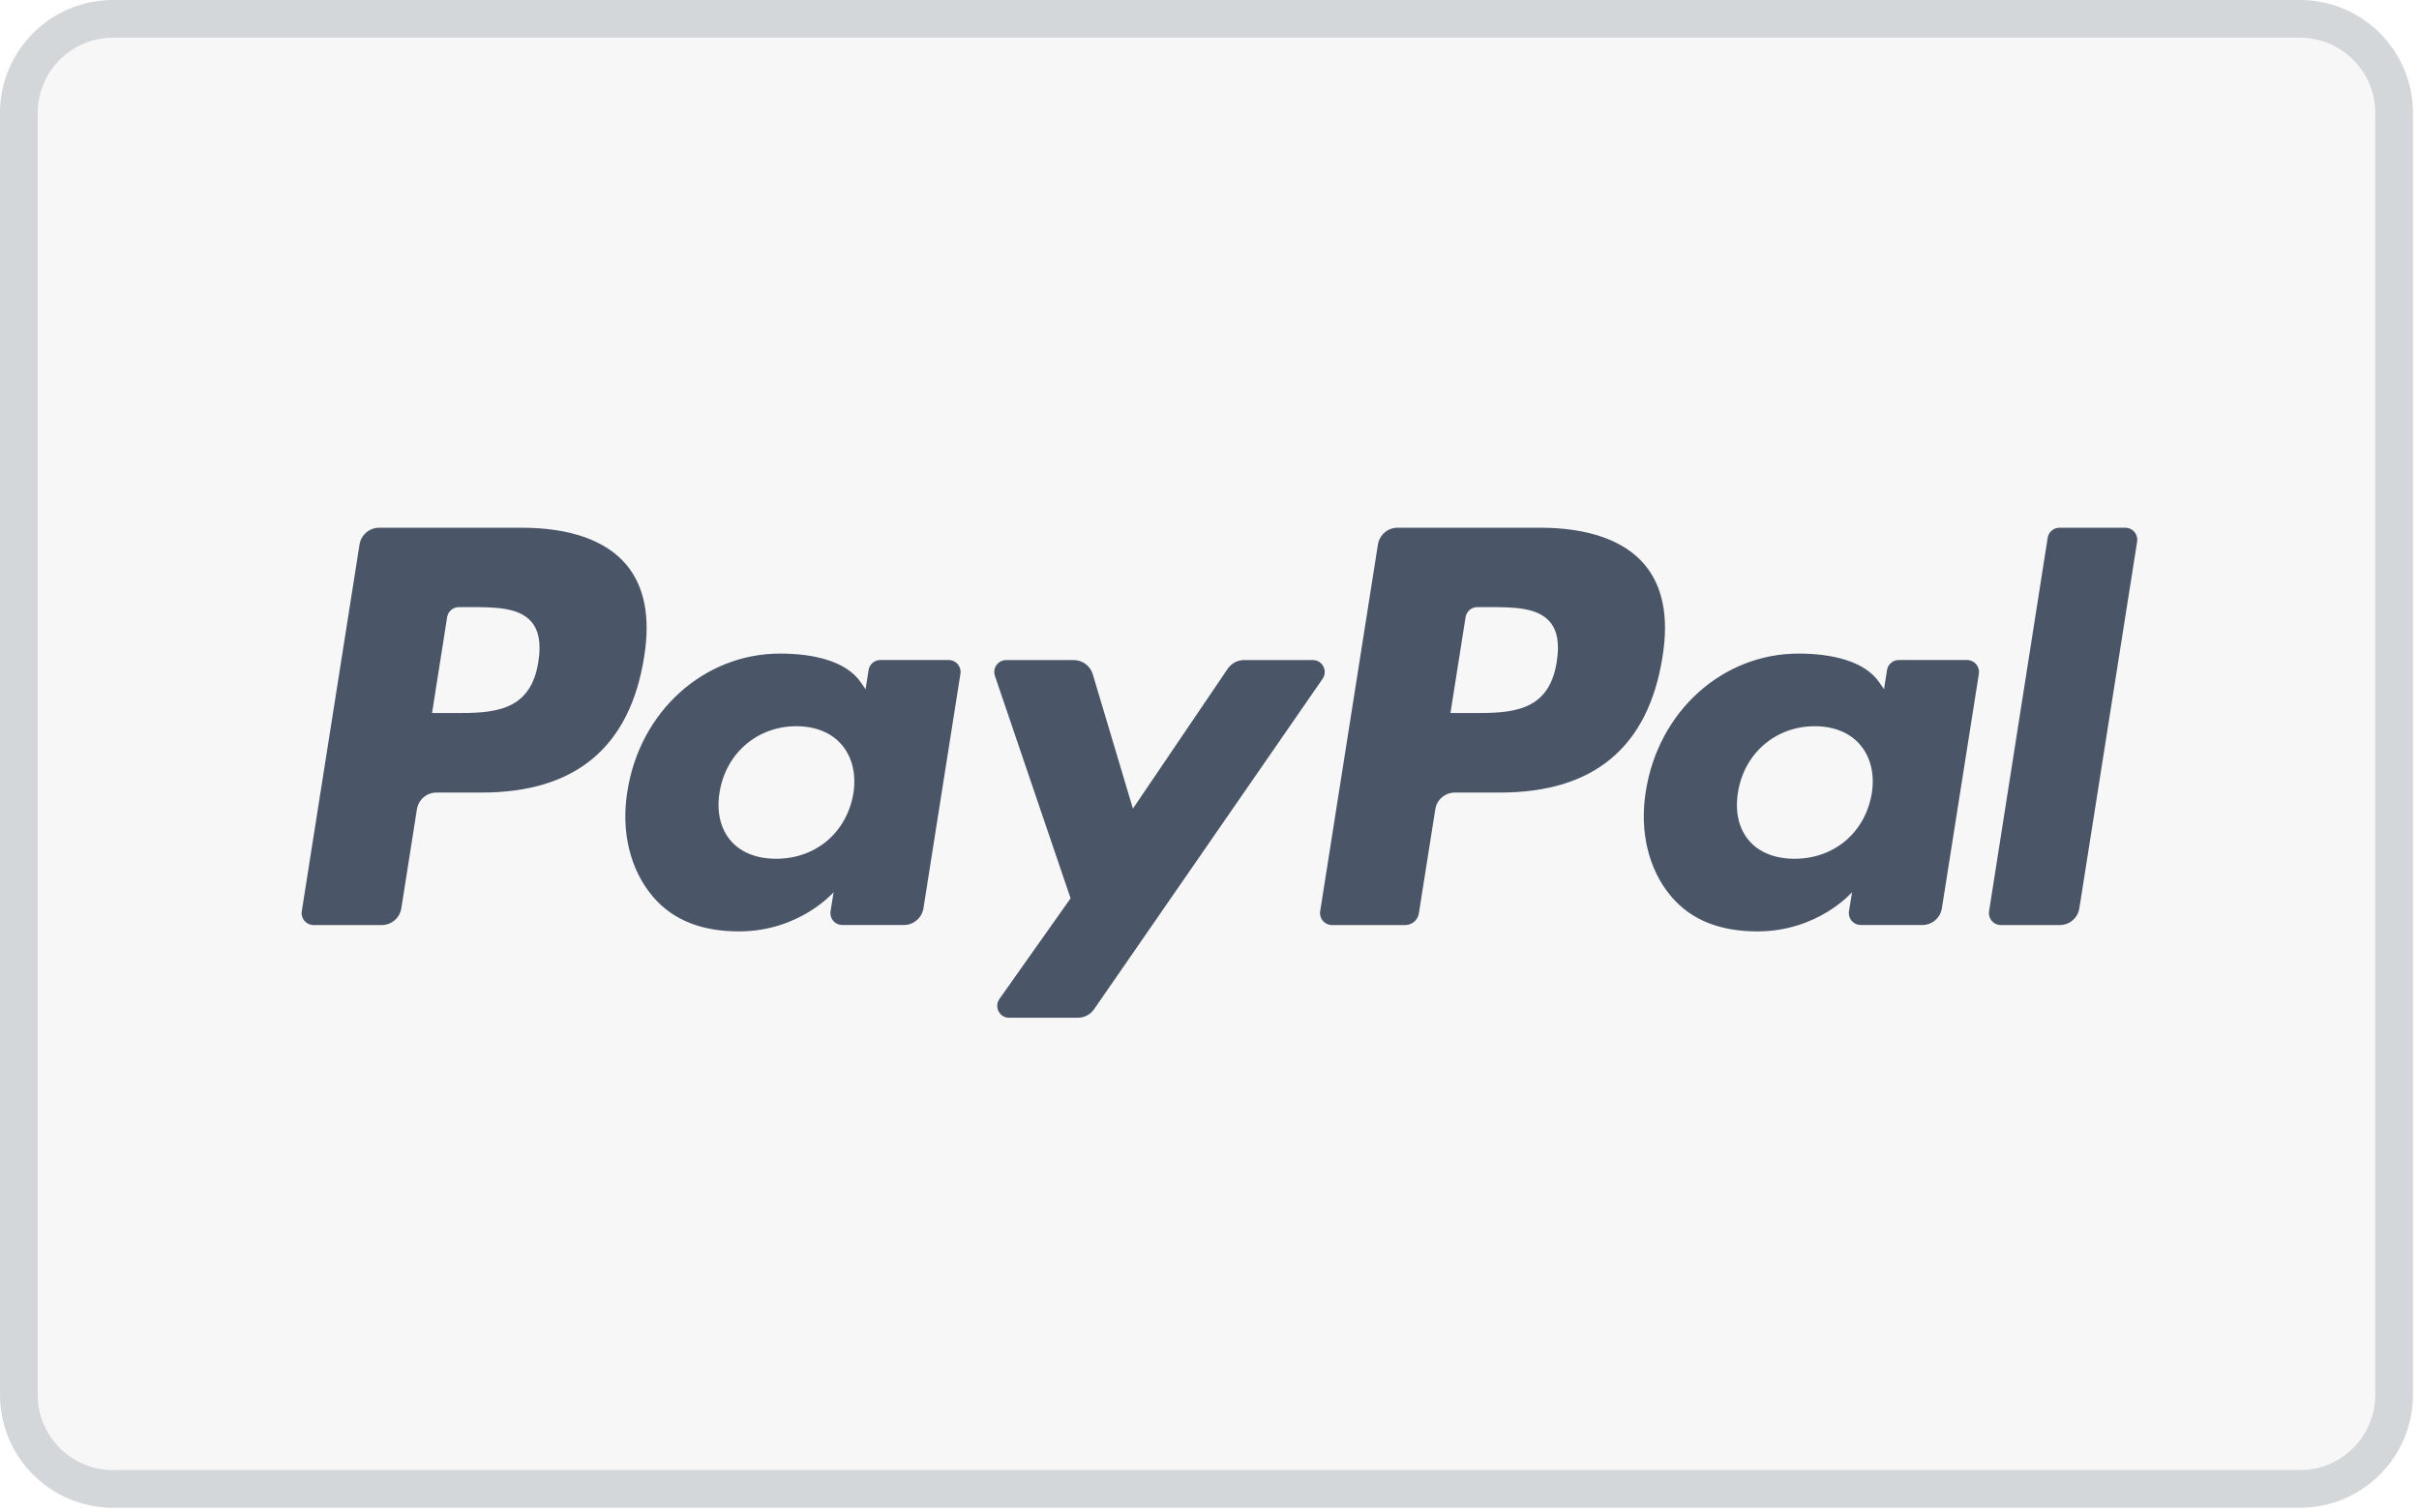
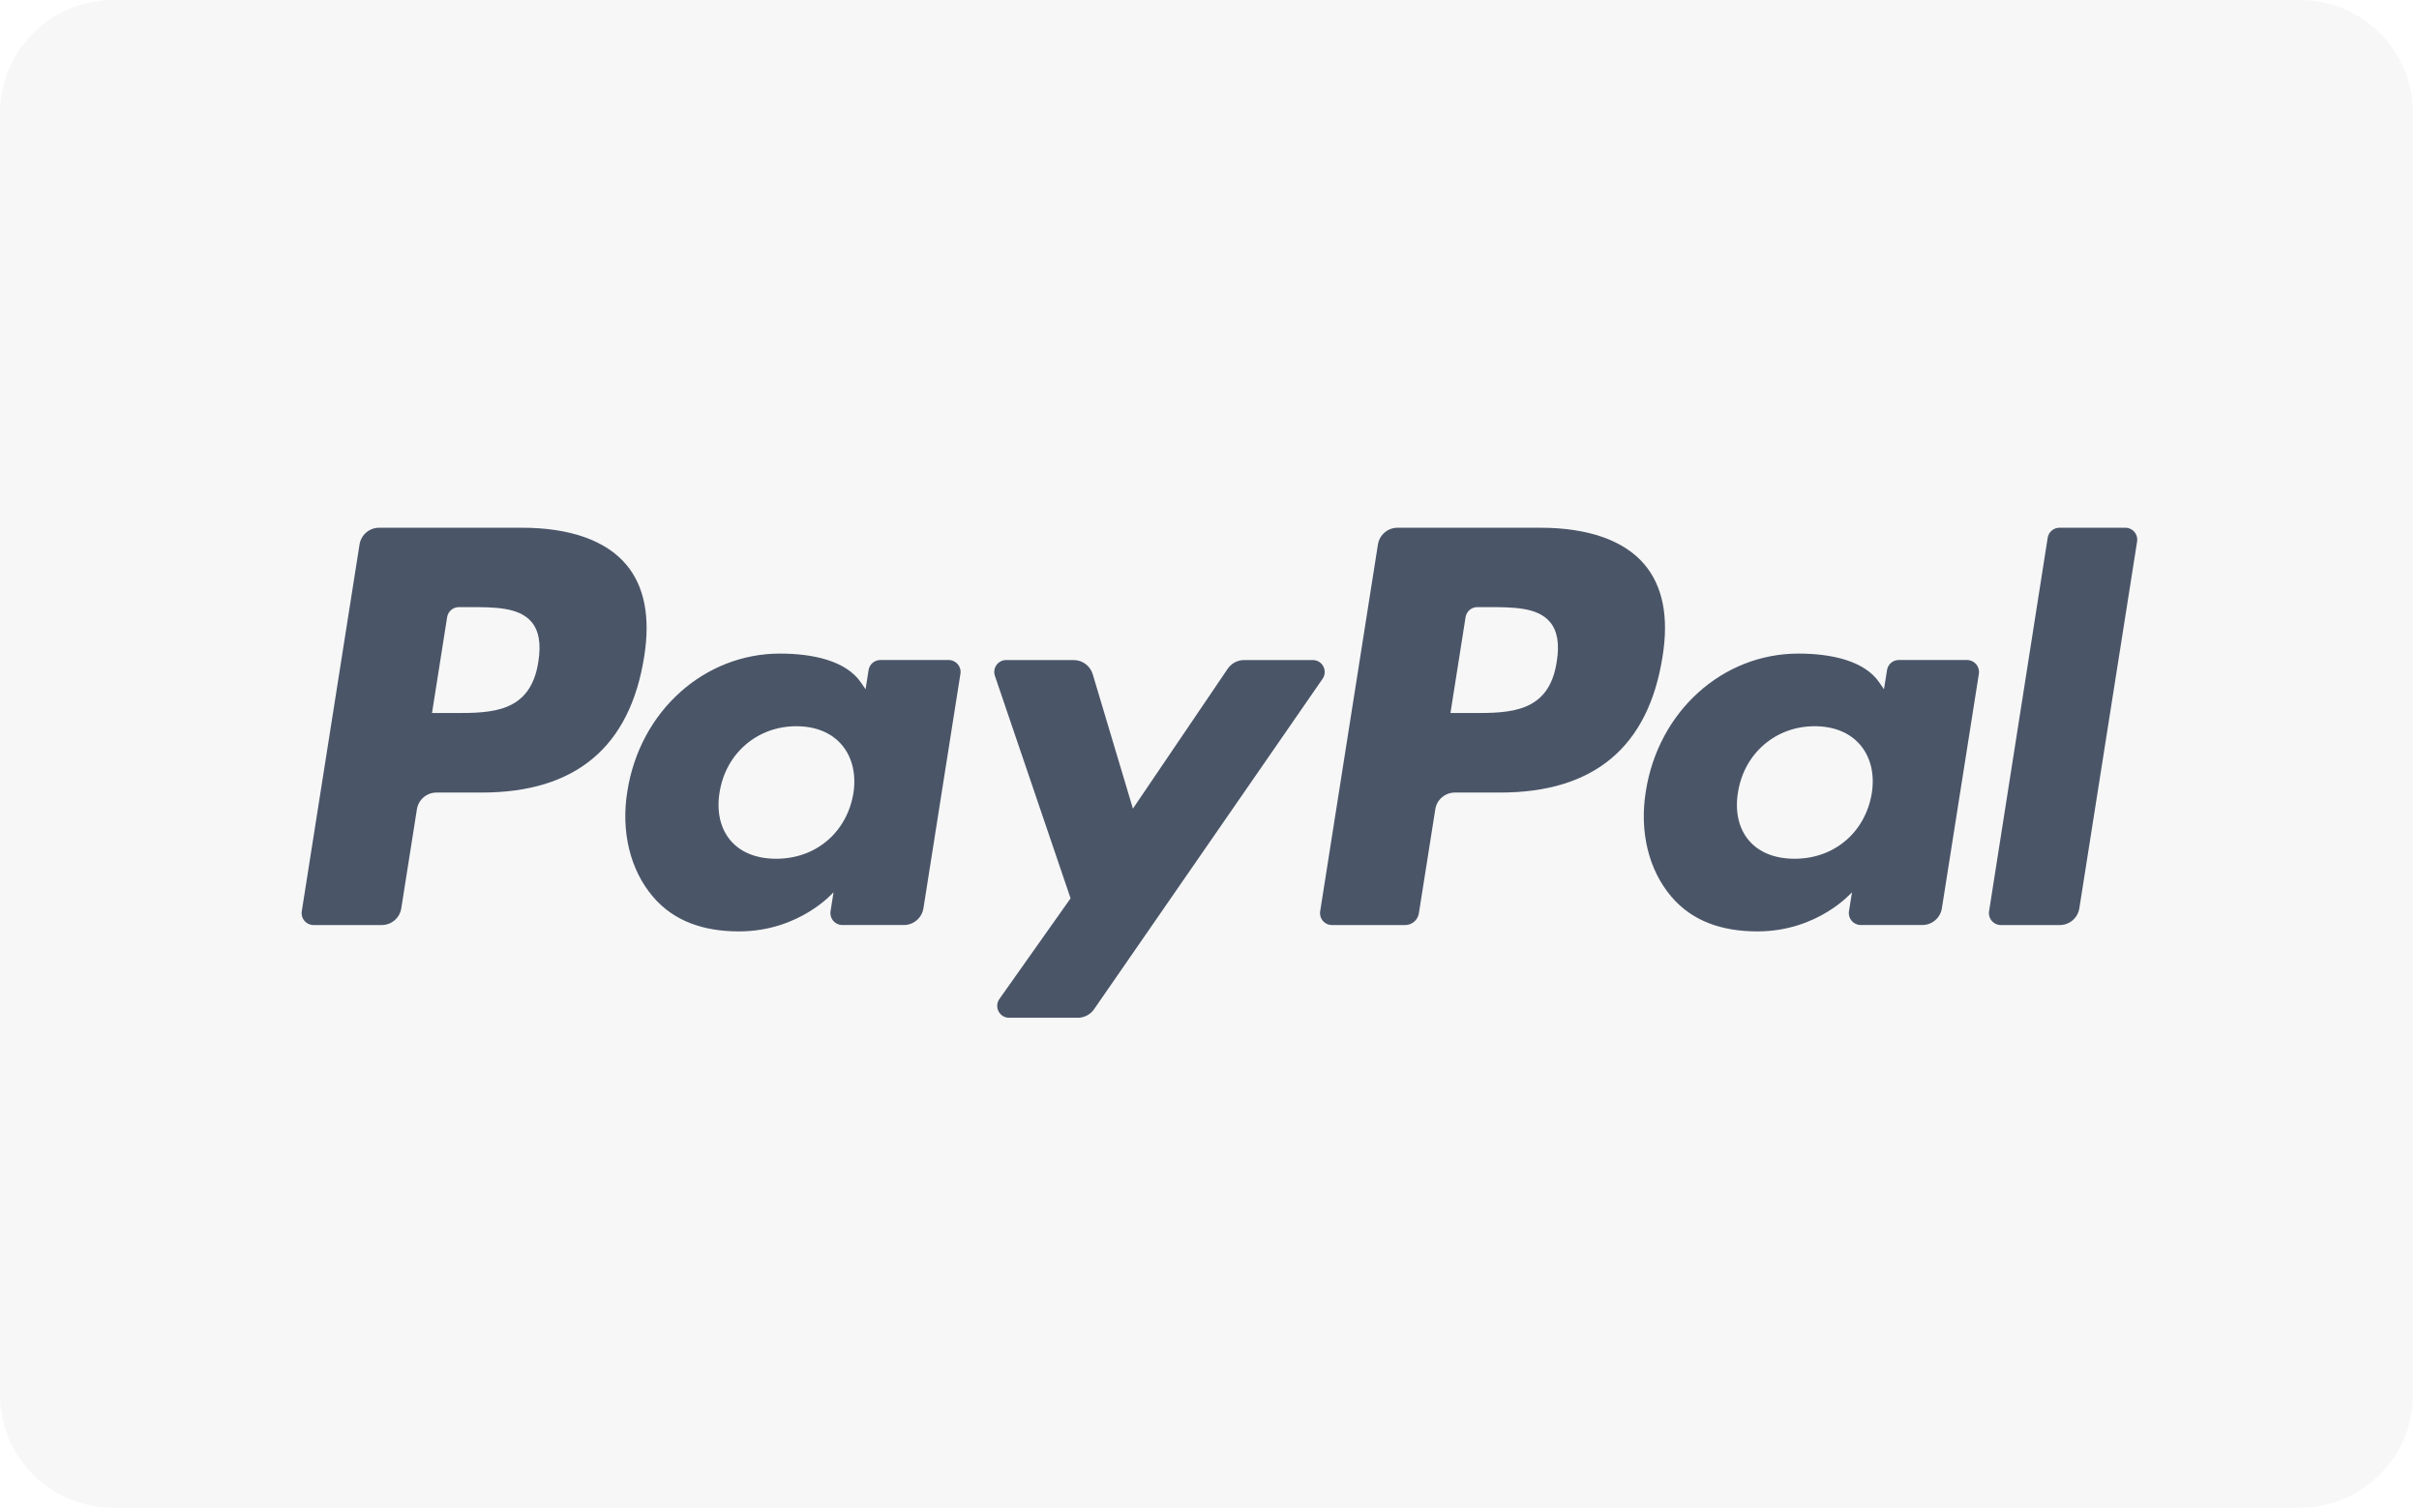
<svg xmlns="http://www.w3.org/2000/svg" width="56" height="35" viewBox="0 0 56 35" fill="none">
  <rect width="55.861" height="34.913" rx="2.619" fill="#F7F7F7" />
-   <rect x="0.436" y="0.436" width="54.988" height="34.041" rx="2.182" stroke="#4A5568" stroke-opacity="0.2" stroke-width="0.873" />
-   <path d="M12.082 12.22H8.777C8.551 12.22 8.358 12.385 8.323 12.609L6.986 21.102C6.96 21.269 7.089 21.42 7.259 21.42H8.837C9.063 21.42 9.255 21.256 9.291 21.031L9.651 18.741C9.686 18.516 9.879 18.352 10.104 18.352H11.151C13.328 18.352 14.585 17.296 14.913 15.204C15.061 14.289 14.919 13.569 14.491 13.066C14.022 12.513 13.188 12.22 12.082 12.22ZM12.463 15.322C12.283 16.511 11.377 16.511 10.5 16.511H10.002L10.351 14.291C10.372 14.157 10.488 14.058 10.623 14.058H10.852C11.449 14.058 12.012 14.058 12.303 14.399C12.476 14.602 12.53 14.905 12.463 15.322Z" fill="#4A5568" />
-   <path d="M21.962 15.283H20.38C20.245 15.283 20.128 15.382 20.108 15.516L20.038 15.96L19.927 15.799C19.584 15.301 18.82 15.134 18.057 15.134C16.308 15.134 14.814 16.462 14.524 18.324C14.372 19.253 14.587 20.141 15.113 20.76C15.595 21.33 16.286 21.567 17.107 21.567C18.516 21.567 19.298 20.659 19.298 20.659L19.227 21.1C19.2 21.268 19.33 21.419 19.499 21.419H20.924C21.151 21.419 21.342 21.255 21.378 21.03L22.234 15.602C22.261 15.435 22.132 15.283 21.962 15.283ZM19.756 18.37C19.604 19.276 18.886 19.885 17.97 19.885C17.511 19.885 17.143 19.737 16.908 19.457C16.674 19.179 16.585 18.783 16.659 18.343C16.802 17.444 17.532 16.816 18.433 16.816C18.882 16.816 19.248 16.966 19.488 17.248C19.73 17.533 19.825 17.931 19.756 18.37Z" fill="#4A5568" />
-   <path d="M30.392 15.284H28.802C28.65 15.284 28.507 15.36 28.421 15.486L26.227 18.724L25.298 15.613C25.239 15.418 25.06 15.284 24.857 15.284H23.294C23.104 15.284 22.972 15.47 23.032 15.649L24.784 20.801L23.137 23.131C23.008 23.315 23.138 23.567 23.362 23.567H24.951C25.101 23.567 25.242 23.493 25.328 23.369L30.618 15.718C30.745 15.535 30.615 15.284 30.392 15.284Z" fill="#4A5568" />
-   <path d="M35.658 12.22H32.352C32.127 12.22 31.934 12.385 31.899 12.609L30.562 21.102C30.536 21.269 30.665 21.42 30.834 21.42H32.53C32.688 21.42 32.823 21.305 32.847 21.148L33.227 18.741C33.261 18.516 33.454 18.352 33.68 18.352H34.726C36.904 18.352 38.16 17.296 38.488 15.204C38.637 14.289 38.494 13.569 38.066 13.066C37.597 12.513 36.764 12.22 35.658 12.22ZM36.039 15.322C35.859 16.511 34.953 16.511 34.076 16.511H33.578L33.928 14.291C33.949 14.157 34.064 14.058 34.2 14.058H34.429C35.025 14.058 35.589 14.058 35.88 14.399C36.053 14.602 36.106 14.905 36.039 15.322Z" fill="#4A5568" />
-   <path d="M45.538 15.283H43.956C43.821 15.283 43.705 15.382 43.685 15.516L43.615 15.96L43.504 15.799C43.161 15.301 42.397 15.134 41.635 15.134C39.885 15.134 38.392 16.462 38.101 18.324C37.95 19.253 38.164 20.141 38.69 20.76C39.173 21.33 39.863 21.567 40.684 21.567C42.093 21.567 42.875 20.659 42.875 20.659L42.804 21.1C42.778 21.268 42.907 21.419 43.077 21.419H44.502C44.728 21.419 44.92 21.255 44.955 21.03L45.811 15.602C45.837 15.435 45.708 15.283 45.538 15.283ZM43.332 18.37C43.18 19.276 42.462 19.885 41.546 19.885C41.087 19.885 40.719 19.737 40.483 19.457C40.249 19.179 40.161 18.783 40.235 18.343C40.378 17.444 41.107 16.816 42.009 16.816C42.458 16.816 42.824 16.966 43.064 17.248C43.306 17.533 43.402 17.931 43.332 18.37Z" fill="#4A5568" />
-   <path d="M47.404 12.453L46.047 21.102C46.021 21.269 46.15 21.42 46.319 21.42H47.683C47.91 21.42 48.102 21.256 48.137 21.031L49.475 12.539C49.501 12.371 49.372 12.22 49.203 12.22H47.676C47.541 12.22 47.425 12.319 47.404 12.453Z" fill="#4A5568" />
+   <path d="M12.082 12.22H8.777C8.55 12.22 8.358 12.385 8.323 12.609L6.986 21.102C6.959 21.269 7.089 21.42 7.258 21.42H8.836C9.063 21.42 9.255 21.256 9.29 21.031L9.651 18.741C9.686 18.516 9.878 18.352 10.104 18.352H11.15C13.328 18.352 14.584 17.296 14.913 15.204C15.06 14.289 14.919 13.569 14.491 13.066C14.021 12.513 13.188 12.22 12.082 12.22ZM12.463 15.322C12.282 16.511 11.376 16.511 10.5 16.511H10.001L10.351 14.291C10.372 14.157 10.488 14.058 10.623 14.058H10.852C11.449 14.058 12.012 14.058 12.303 14.399C12.476 14.602 12.529 14.905 12.463 15.322Z" fill="#4A5568" />
+   <path d="M21.962 15.283H20.38C20.245 15.283 20.128 15.382 20.108 15.516L20.038 15.96L19.927 15.799C19.584 15.301 18.82 15.134 18.057 15.134C16.308 15.134 14.814 16.462 14.523 18.324C14.372 19.253 14.587 20.141 15.113 20.76C15.595 21.33 16.286 21.567 17.107 21.567C18.516 21.567 19.297 20.659 19.297 20.659L19.227 21.1C19.2 21.268 19.33 21.419 19.499 21.419H20.924C21.151 21.419 21.342 21.255 21.378 21.03L22.234 15.602C22.261 15.435 22.132 15.283 21.962 15.283ZM19.756 18.37C19.604 19.276 18.886 19.885 17.97 19.885C17.511 19.885 17.143 19.737 16.908 19.457C16.674 19.179 16.585 18.783 16.659 18.343C16.802 17.444 17.532 16.816 18.433 16.816C18.882 16.816 19.248 16.966 19.488 17.248C19.73 17.533 19.825 17.931 19.756 18.37Z" fill="#4A5568" />
+   <path d="M30.392 15.284H28.801C28.649 15.284 28.507 15.36 28.421 15.486L26.227 18.724L25.297 15.613C25.239 15.418 25.059 15.284 24.856 15.284H23.293C23.103 15.284 22.971 15.47 23.032 15.649L24.784 20.801L23.137 23.131C23.007 23.315 23.138 23.567 23.361 23.567H24.95C25.101 23.567 25.242 23.493 25.328 23.369L30.618 15.718C30.744 15.535 30.614 15.284 30.392 15.284Z" fill="#4A5568" />
+   <path d="M35.658 12.22H32.352C32.127 12.22 31.934 12.385 31.899 12.609L30.562 21.102C30.535 21.269 30.665 21.42 30.834 21.42H32.53C32.688 21.42 32.822 21.305 32.847 21.148L33.227 18.741C33.261 18.516 33.454 18.352 33.68 18.352H34.726C36.904 18.352 38.16 17.296 38.488 15.204C38.637 14.289 38.494 13.569 38.066 13.066C37.597 12.513 36.764 12.22 35.658 12.22ZM36.039 15.322C35.859 16.511 34.953 16.511 34.076 16.511H33.578L33.928 14.291C33.949 14.157 34.064 14.058 34.2 14.058H34.428C35.025 14.058 35.589 14.058 35.879 14.399C36.053 14.602 36.106 14.905 36.039 15.322Z" fill="#4A5568" />
+   <path d="M45.538 15.283H43.956C43.82 15.283 43.705 15.382 43.685 15.516L43.614 15.96L43.503 15.799C43.161 15.301 42.397 15.134 41.634 15.134C39.885 15.134 38.392 16.462 38.101 18.324C37.95 19.253 38.164 20.141 38.69 20.76C39.173 21.33 39.863 21.567 40.684 21.567C42.093 21.567 42.874 20.659 42.874 20.659L42.804 21.1C42.777 21.268 42.907 21.419 43.077 21.419H44.502C44.727 21.419 44.92 21.255 44.955 21.03L45.811 15.602C45.837 15.435 45.708 15.283 45.538 15.283ZM43.332 18.37C43.18 19.276 42.461 19.885 41.546 19.885C41.087 19.885 40.719 19.737 40.483 19.457C40.249 19.179 40.161 18.783 40.235 18.343C40.378 17.444 41.107 16.816 42.008 16.816C42.458 16.816 42.823 16.966 43.064 17.248C43.306 17.533 43.402 17.931 43.332 18.37Z" fill="#4A5568" />
+   <path d="M47.404 12.453L46.047 21.102C46.021 21.269 46.15 21.42 46.319 21.42H47.683C47.91 21.42 48.102 21.256 48.137 21.031L49.474 12.539C49.501 12.371 49.372 12.22 49.203 12.22H47.676C47.541 12.22 47.425 12.319 47.404 12.453Z" fill="#4A5568" />
</svg>
